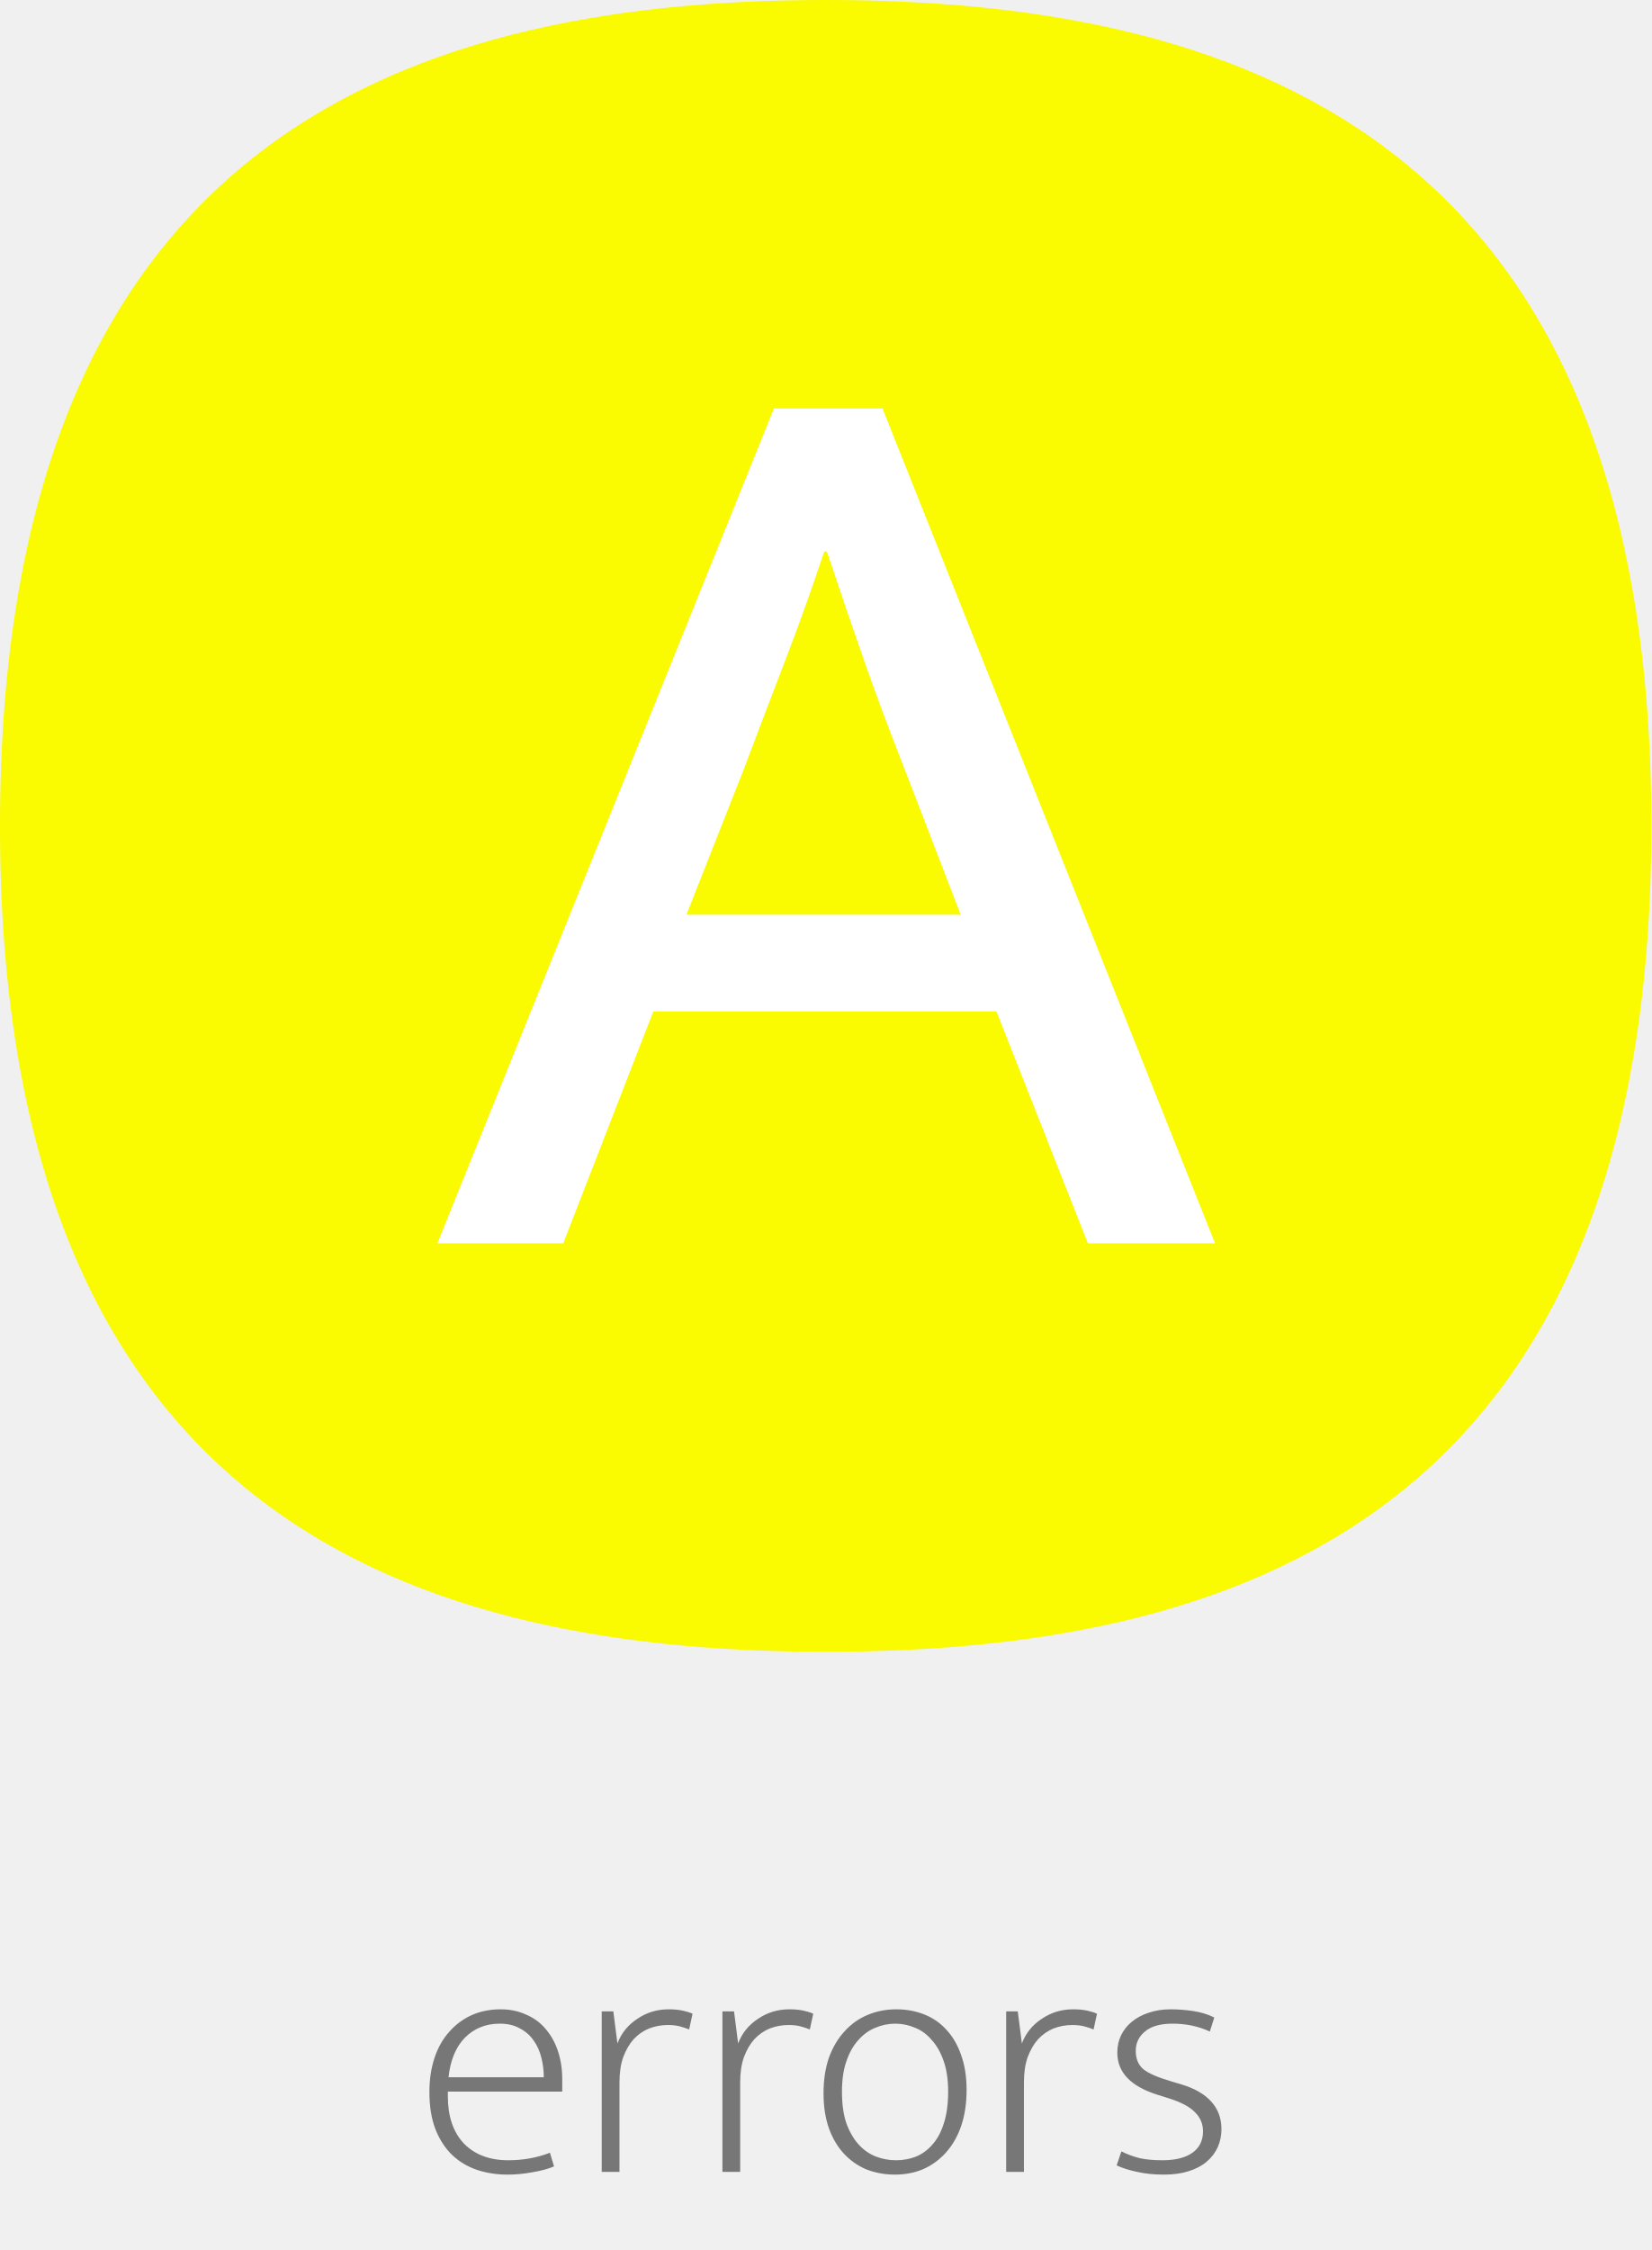
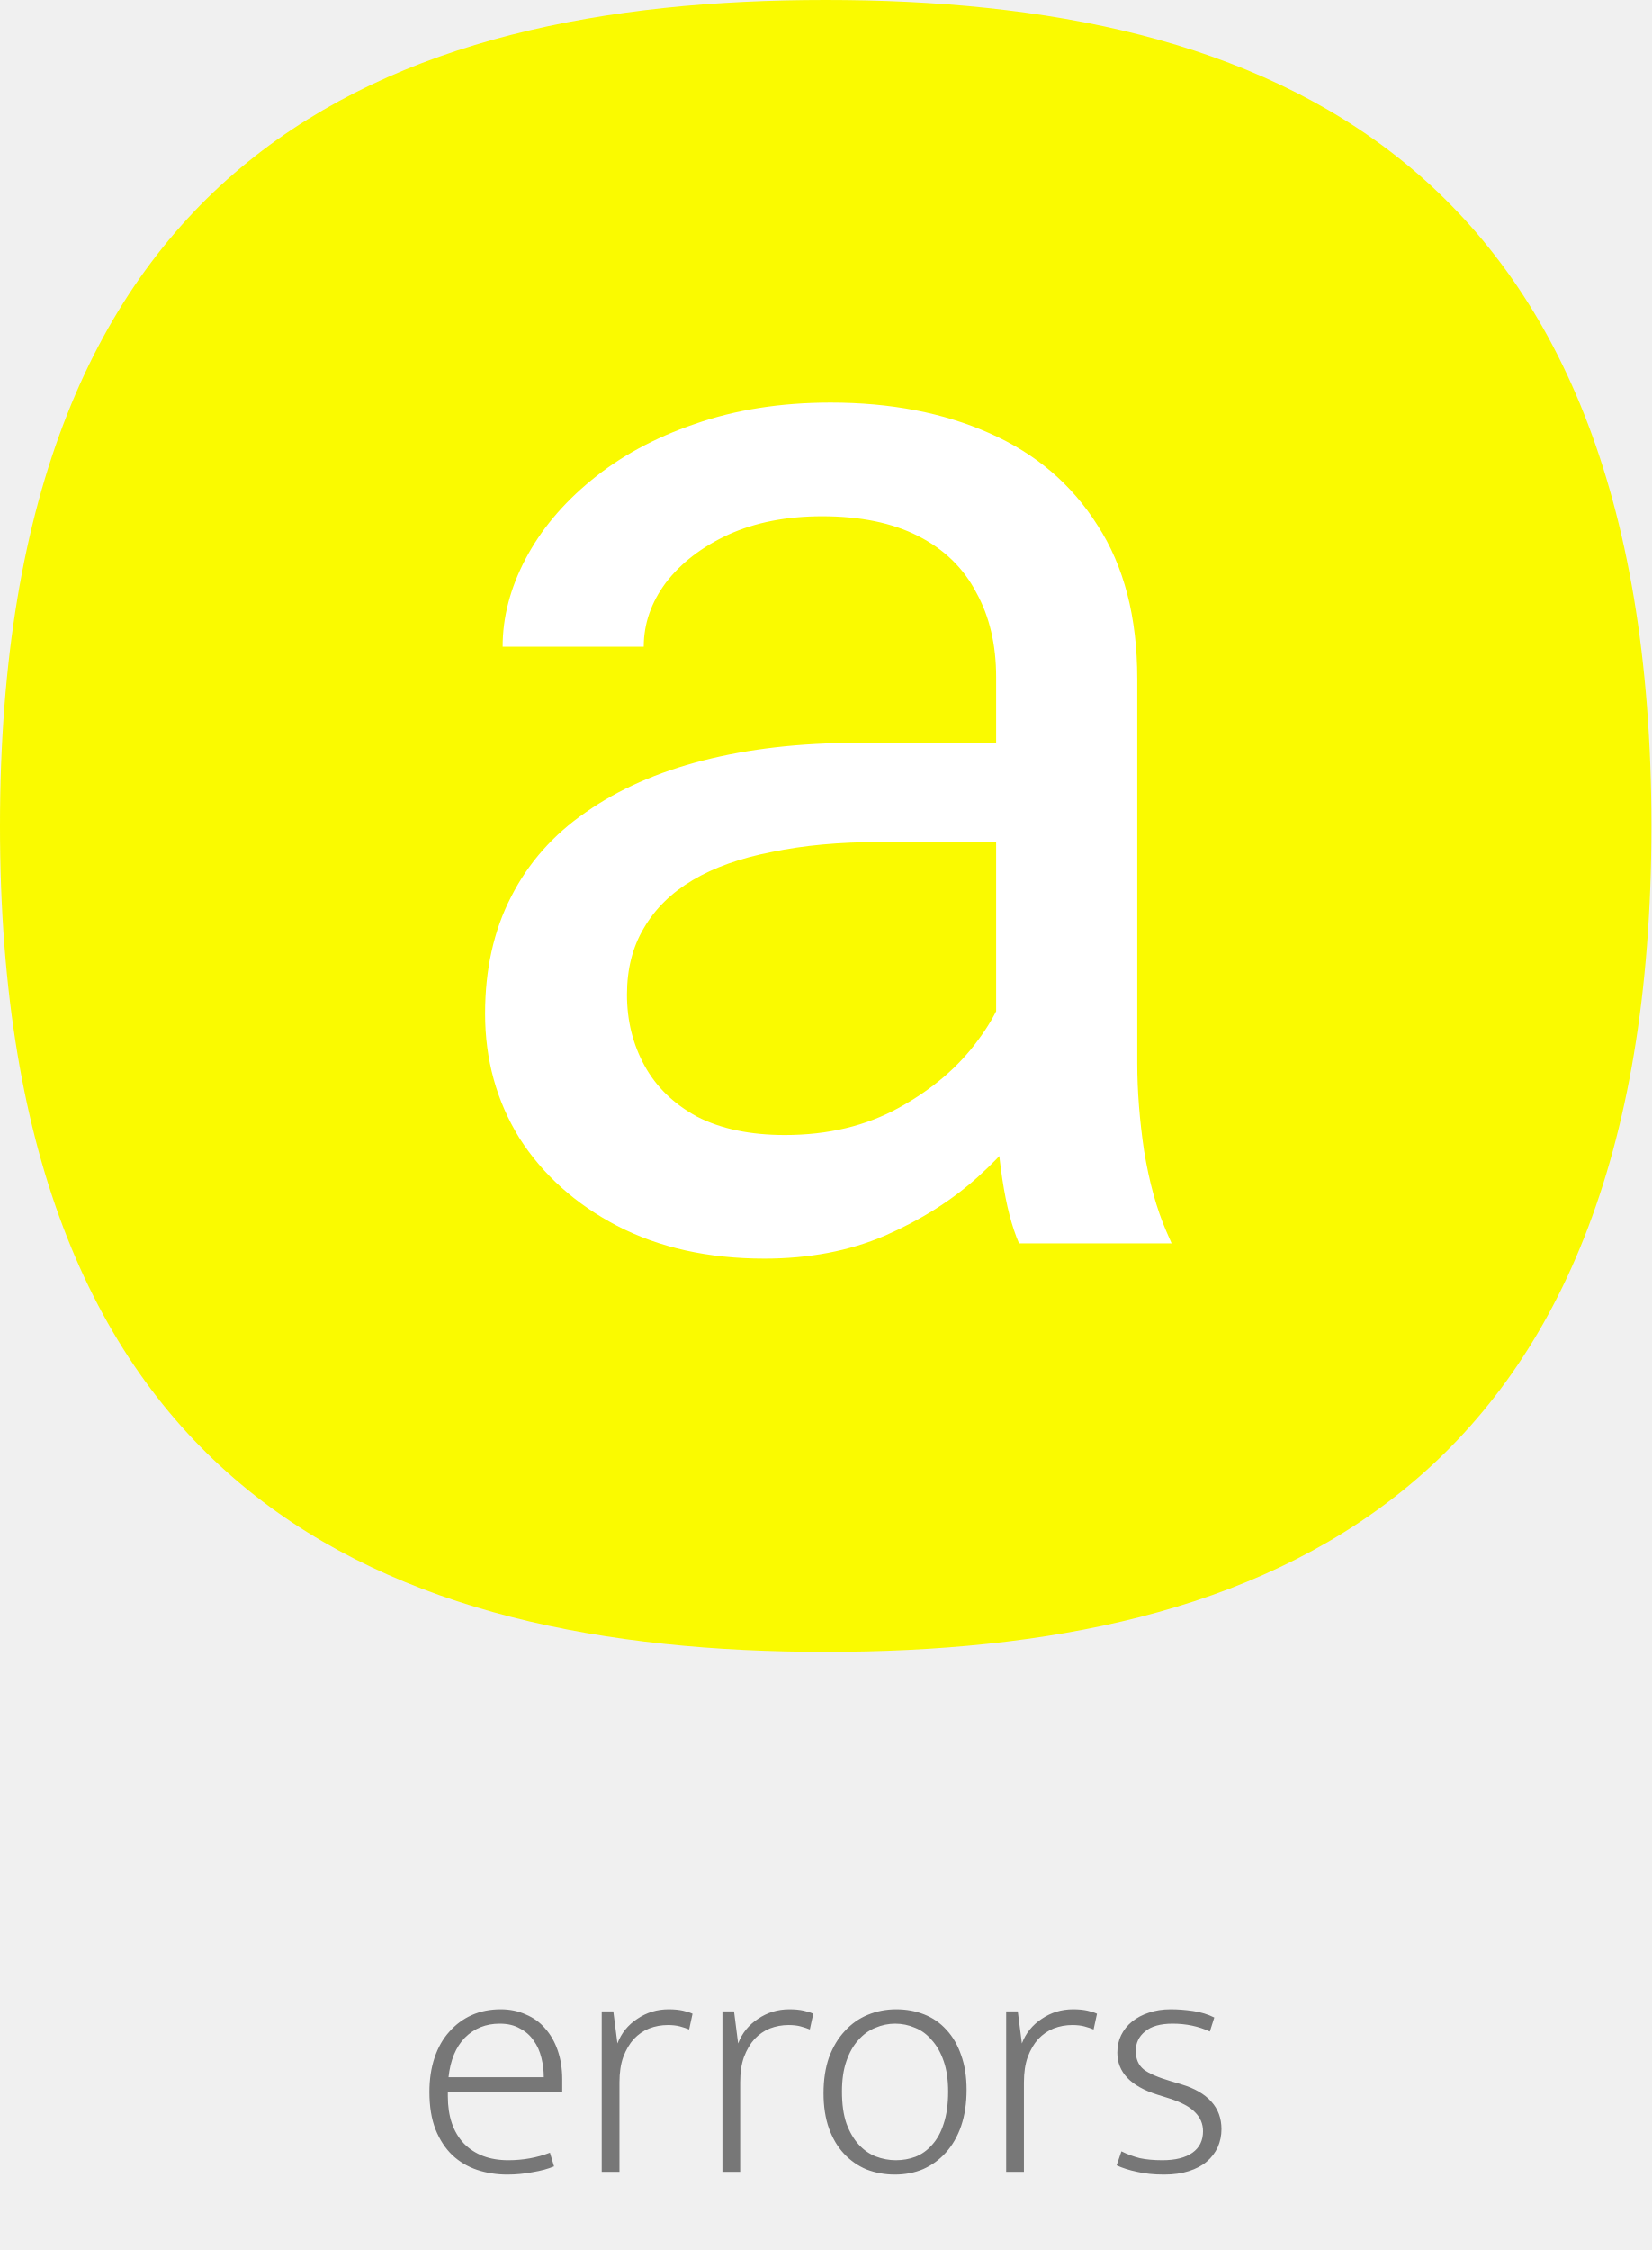
<svg xmlns="http://www.w3.org/2000/svg" height="140" viewBox="0 0 740 1008" fill="none">
  <path d="M251.94 937.045H200.685V939.187C200.685 948.163 203.082 955.201 207.876 960.301C212.772 965.299 219.402 967.798 227.766 967.798C234.396 967.798 240.618 966.676 246.432 964.432L248.268 970.552C245.616 971.674 242.403 972.541 238.629 973.153C234.957 973.867 231.183 974.224 227.307 974.224C222.513 974.224 217.974 973.51 213.69 972.082C209.508 970.654 205.836 968.461 202.674 965.503C199.512 962.443 197.013 958.618 195.177 954.028C193.341 949.336 192.423 943.726 192.423 937.198C192.423 931.588 193.188 926.488 194.718 921.898C196.248 917.308 198.441 913.432 201.297 910.27C204.153 907.006 207.519 904.507 211.395 902.773C215.271 901.039 219.606 900.172 224.4 900.172C228.48 900.172 232.203 900.937 235.569 902.467C239.037 903.895 241.944 905.986 244.29 908.74C246.738 911.494 248.625 914.809 249.951 918.685C251.277 922.561 251.94 926.845 251.94 931.537V937.045ZM243.678 930.619C243.678 927.661 243.321 924.754 242.607 921.898C241.893 918.94 240.72 916.339 239.088 914.095C237.558 911.851 235.518 910.066 232.968 908.74C230.52 907.312 227.511 906.598 223.941 906.598C217.719 906.598 212.517 908.689 208.335 912.871C204.255 917.053 201.807 922.969 200.991 930.619H243.678ZM269.635 973V901.09H274.837L276.673 915.472C278.407 910.882 281.365 907.21 285.547 904.456C289.729 901.6 294.421 900.172 299.623 900.172C302.071 900.172 304.213 900.376 306.049 900.784C307.885 901.192 309.313 901.651 310.333 902.161L308.803 909.199C307.579 908.689 306.202 908.23 304.672 907.822C303.142 907.414 301.357 907.21 299.317 907.21C296.359 907.21 293.554 907.72 290.902 908.74C288.352 909.76 286.057 911.341 284.017 913.483C282.079 915.625 280.498 918.328 279.274 921.592C278.152 924.754 277.591 928.528 277.591 932.914V973H269.635ZM323.723 973V901.09H328.925L330.761 915.472C332.495 910.882 335.453 907.21 339.635 904.456C343.817 901.6 348.509 900.172 353.711 900.172C356.159 900.172 358.301 900.376 360.137 900.784C361.973 901.192 363.401 901.651 364.421 902.161L362.891 909.199C361.667 908.689 360.29 908.23 358.76 907.822C357.23 907.414 355.445 907.21 353.405 907.21C350.447 907.21 347.642 907.72 344.99 908.74C342.44 909.76 340.145 911.341 338.105 913.483C336.167 915.625 334.586 918.328 333.362 921.592C332.24 924.754 331.679 928.528 331.679 932.914V973H323.723ZM433.137 936.28C433.137 942.298 432.321 947.704 430.689 952.498C429.057 957.19 426.762 961.168 423.804 964.432C420.948 967.594 417.582 970.042 413.706 971.776C409.83 973.408 405.597 974.224 401.007 974.224C396.519 974.224 392.286 973.459 388.308 971.929C384.432 970.297 381.066 967.951 378.21 964.891C375.354 961.831 373.11 958.057 371.478 953.569C369.846 948.979 369.03 943.726 369.03 937.81C369.03 931.792 369.846 926.437 371.478 921.745C373.212 917.053 375.558 913.126 378.516 909.964C381.474 906.7 384.942 904.252 388.92 902.62C392.898 900.988 397.131 900.172 401.619 900.172C406.107 900.172 410.289 900.937 414.165 902.467C418.041 903.997 421.356 906.292 424.11 909.352C426.966 912.412 429.159 916.186 430.689 920.674C432.321 925.162 433.137 930.364 433.137 936.28ZM424.875 937.045C424.875 931.741 424.212 927.202 422.886 923.428C421.56 919.552 419.775 916.39 417.531 913.942C415.389 911.392 412.89 909.556 410.034 908.434C407.178 907.21 404.22 906.598 401.16 906.598C398.1 906.598 395.142 907.21 392.286 908.434C389.43 909.556 386.88 911.392 384.636 913.942C382.392 916.39 380.607 919.552 379.281 923.428C377.955 927.202 377.292 931.741 377.292 937.045C377.292 942.655 377.955 947.398 379.281 951.274C380.709 955.15 382.545 958.312 384.789 960.76C387.033 963.208 389.583 964.993 392.439 966.115C395.397 967.237 398.406 967.798 401.466 967.798C404.526 967.798 407.433 967.288 410.187 966.268C413.043 965.146 415.542 963.361 417.684 960.913C419.928 958.465 421.662 955.303 422.886 951.427C424.212 947.449 424.875 942.655 424.875 937.045ZM450.874 973V901.09H456.076L457.912 915.472C459.646 910.882 462.604 907.21 466.786 904.456C470.968 901.6 475.66 900.172 480.862 900.172C483.31 900.172 485.452 900.376 487.288 900.784C489.124 901.192 490.552 901.651 491.572 902.161L490.042 909.199C488.818 908.689 487.441 908.23 485.911 907.822C484.381 907.414 482.596 907.21 480.556 907.21C477.598 907.21 474.793 907.72 472.141 908.74C469.591 909.76 467.296 911.341 465.256 913.483C463.318 915.625 461.737 918.328 460.513 921.592C459.391 924.754 458.83 928.528 458.83 932.914V973H450.874ZM542.141 910.117C537.041 907.771 531.482 906.598 525.464 906.598C519.956 906.598 515.825 907.771 513.071 910.117C510.317 912.361 508.94 915.268 508.94 918.838C508.94 922.408 510.113 925.162 512.459 927.1C514.805 928.936 518.936 930.721 524.852 932.455L529.442 933.832C535.256 935.566 539.693 938.116 542.753 941.482C545.813 944.848 547.343 948.979 547.343 953.875C547.343 956.731 546.782 959.434 545.66 961.984C544.538 964.432 542.906 966.574 540.764 968.41C538.622 970.246 535.919 971.674 532.655 972.694C529.493 973.714 525.821 974.224 521.639 974.224C517.049 974.224 513.02 973.816 509.552 973C506.084 972.286 503.024 971.317 500.372 970.093L502.514 963.82C505.166 965.146 507.92 966.166 510.776 966.88C513.632 967.492 516.998 967.798 520.874 967.798C526.688 967.798 531.176 966.676 534.338 964.432C537.5 962.188 539.081 958.975 539.081 954.793C539.081 951.529 537.908 948.724 535.562 946.378C533.318 943.93 529.289 941.788 523.475 939.952L518.579 938.422C506.645 934.648 500.678 928.375 500.678 919.603C500.678 916.747 501.239 914.146 502.361 911.8C503.585 909.352 505.217 907.312 507.257 905.68C509.399 903.946 511.898 902.62 514.754 901.702C517.712 900.682 520.976 900.172 524.546 900.172C527.81 900.172 531.176 900.427 534.644 900.937C538.112 901.447 541.274 902.416 544.13 903.844L542.141 910.117Z" fill="#777" />
  <path d="M0 370C0 70 173 0 370 0C567 0 740 70 740 370C740 670 567 740 370 740C173 740 0 670 0 370Z" fill="#FAFA00" />
-   <path d="M346.787 183H395.467L544.473 557H487.483L446.521 453.111H292.765L252.397 557H196L346.787 183ZM307.606 409.775H430.492L405.559 345.067C398.831 328.049 392.696 311.624 387.156 295.794C381.615 279.963 376.074 263.737 370.533 247.114H369.346C363.805 263.737 358.067 279.765 352.13 295.2C346.194 310.635 339.861 327.257 333.133 345.067L307.606 409.775Z" fill="white" />
+   <path d="M446.379 493.768V303.387C446.379 288.803 443.417 276.157 437.492 265.447C431.796 254.51 423.137 246.079 411.516 240.154C399.895 234.23 385.539 231.268 368.449 231.268C352.499 231.268 338.485 234.002 326.408 239.471C314.559 244.939 305.217 252.117 298.381 261.004C291.773 269.891 288.469 279.461 288.469 289.715H225.236C225.236 276.499 228.654 263.396 235.49 250.408C242.326 237.42 252.124 225.685 264.885 215.203C277.873 204.493 293.368 196.062 311.369 189.91C329.598 183.53 349.878 180.34 372.209 180.34C399.097 180.34 422.795 184.897 443.303 194.012C464.038 203.126 480.217 216.912 491.838 235.369C503.687 253.598 509.611 276.499 509.611 304.07V476.336C509.611 488.641 510.637 501.743 512.688 515.643C514.966 529.542 518.27 541.505 522.6 551.531L525 557H456.633C453.443 549.708 450.936 540.024 449.113 527.947C447.29 515.643 446.379 504.249 446.379 493.768ZM457.316 332.781L458 377.215H394.084C376.083 377.215 360.018 378.696 345.891 381.658C331.763 384.393 319.914 388.608 310.344 394.305C300.773 400.001 293.482 407.179 288.469 415.838C283.456 424.269 280.949 434.181 280.949 445.574C280.949 457.195 283.57 467.791 288.811 477.361C294.051 486.932 301.913 494.565 312.395 500.262C323.104 505.73 336.206 508.465 351.701 508.465C371.07 508.465 388.16 504.363 402.971 496.16C417.782 487.957 429.517 477.931 438.176 466.082C447.062 454.233 451.848 442.726 452.531 431.561L479.533 461.98C477.938 471.551 473.609 482.146 466.545 493.768C459.481 505.389 450.025 516.554 438.176 527.264C426.555 537.745 412.655 546.518 396.477 553.582C380.526 560.418 362.525 563.836 342.473 563.836C317.408 563.836 295.419 558.937 276.506 549.139C257.821 539.34 243.238 526.238 232.756 509.832C222.502 493.198 217.375 474.627 217.375 454.119C217.375 434.295 221.249 416.863 228.996 401.824C236.743 386.557 247.909 373.911 262.492 363.885C277.076 353.631 294.621 345.883 315.129 340.643C335.637 335.402 358.537 332.781 383.83 332.781H457.316Z" fill="white" />
</svg>
